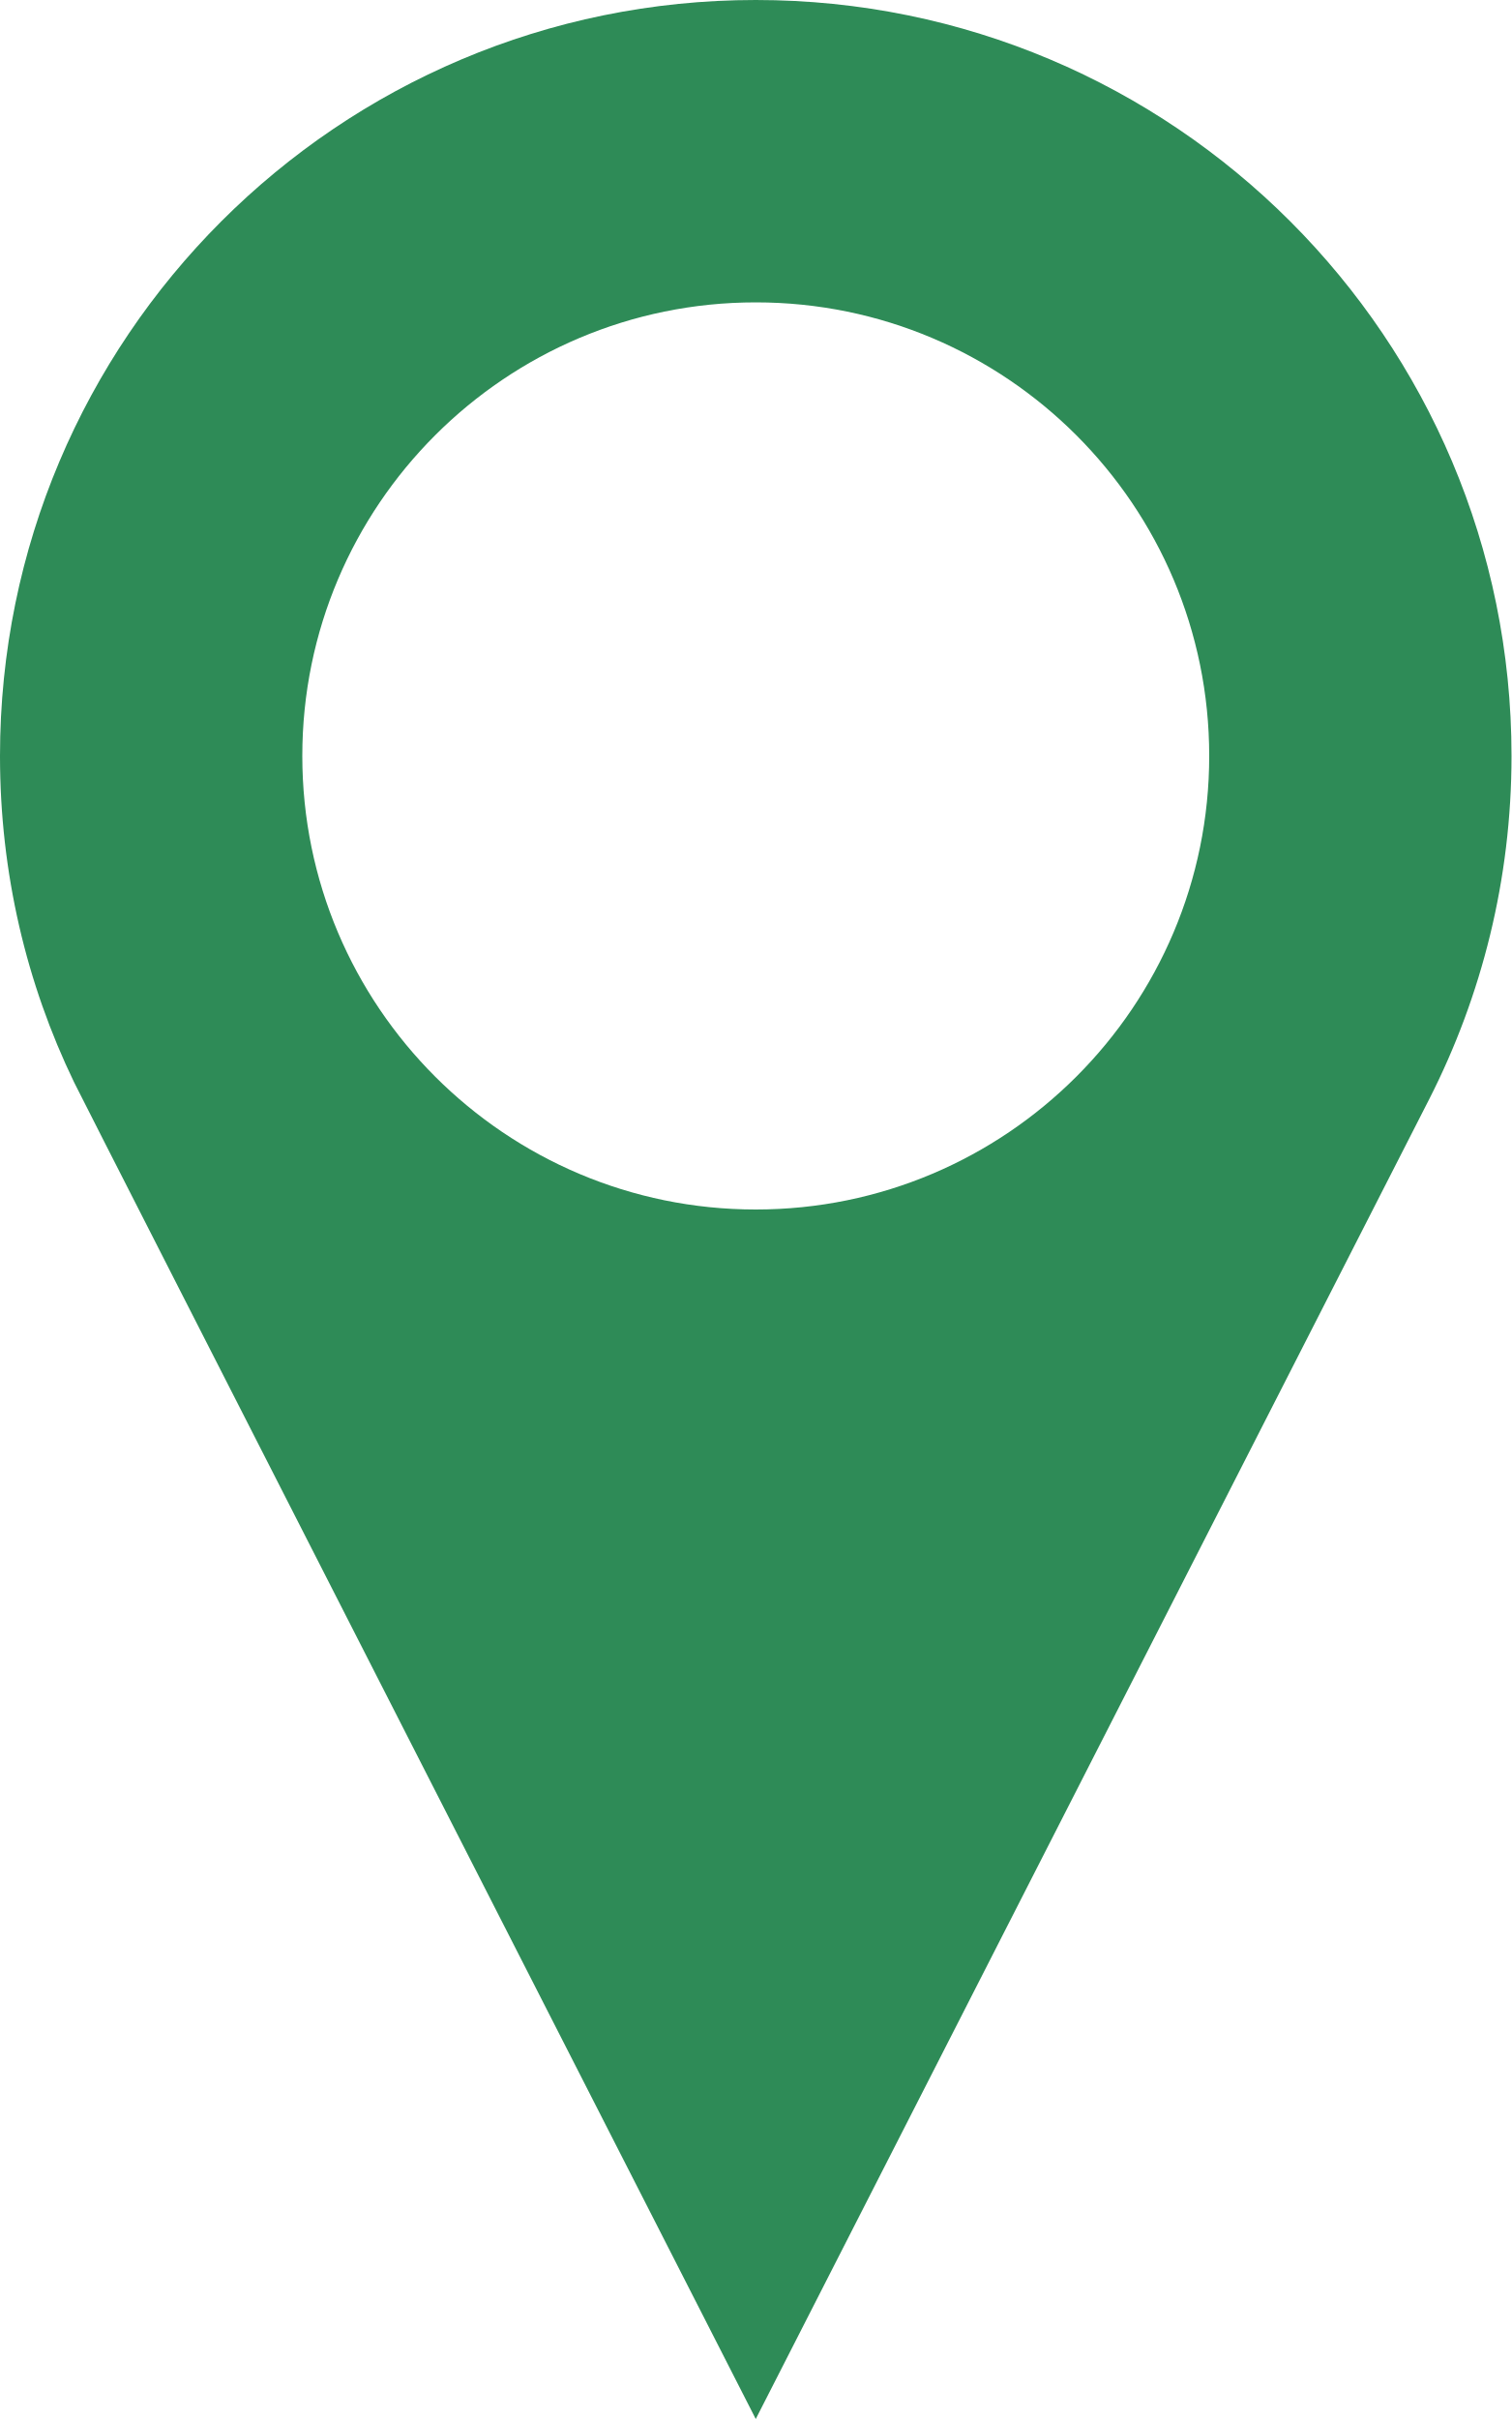
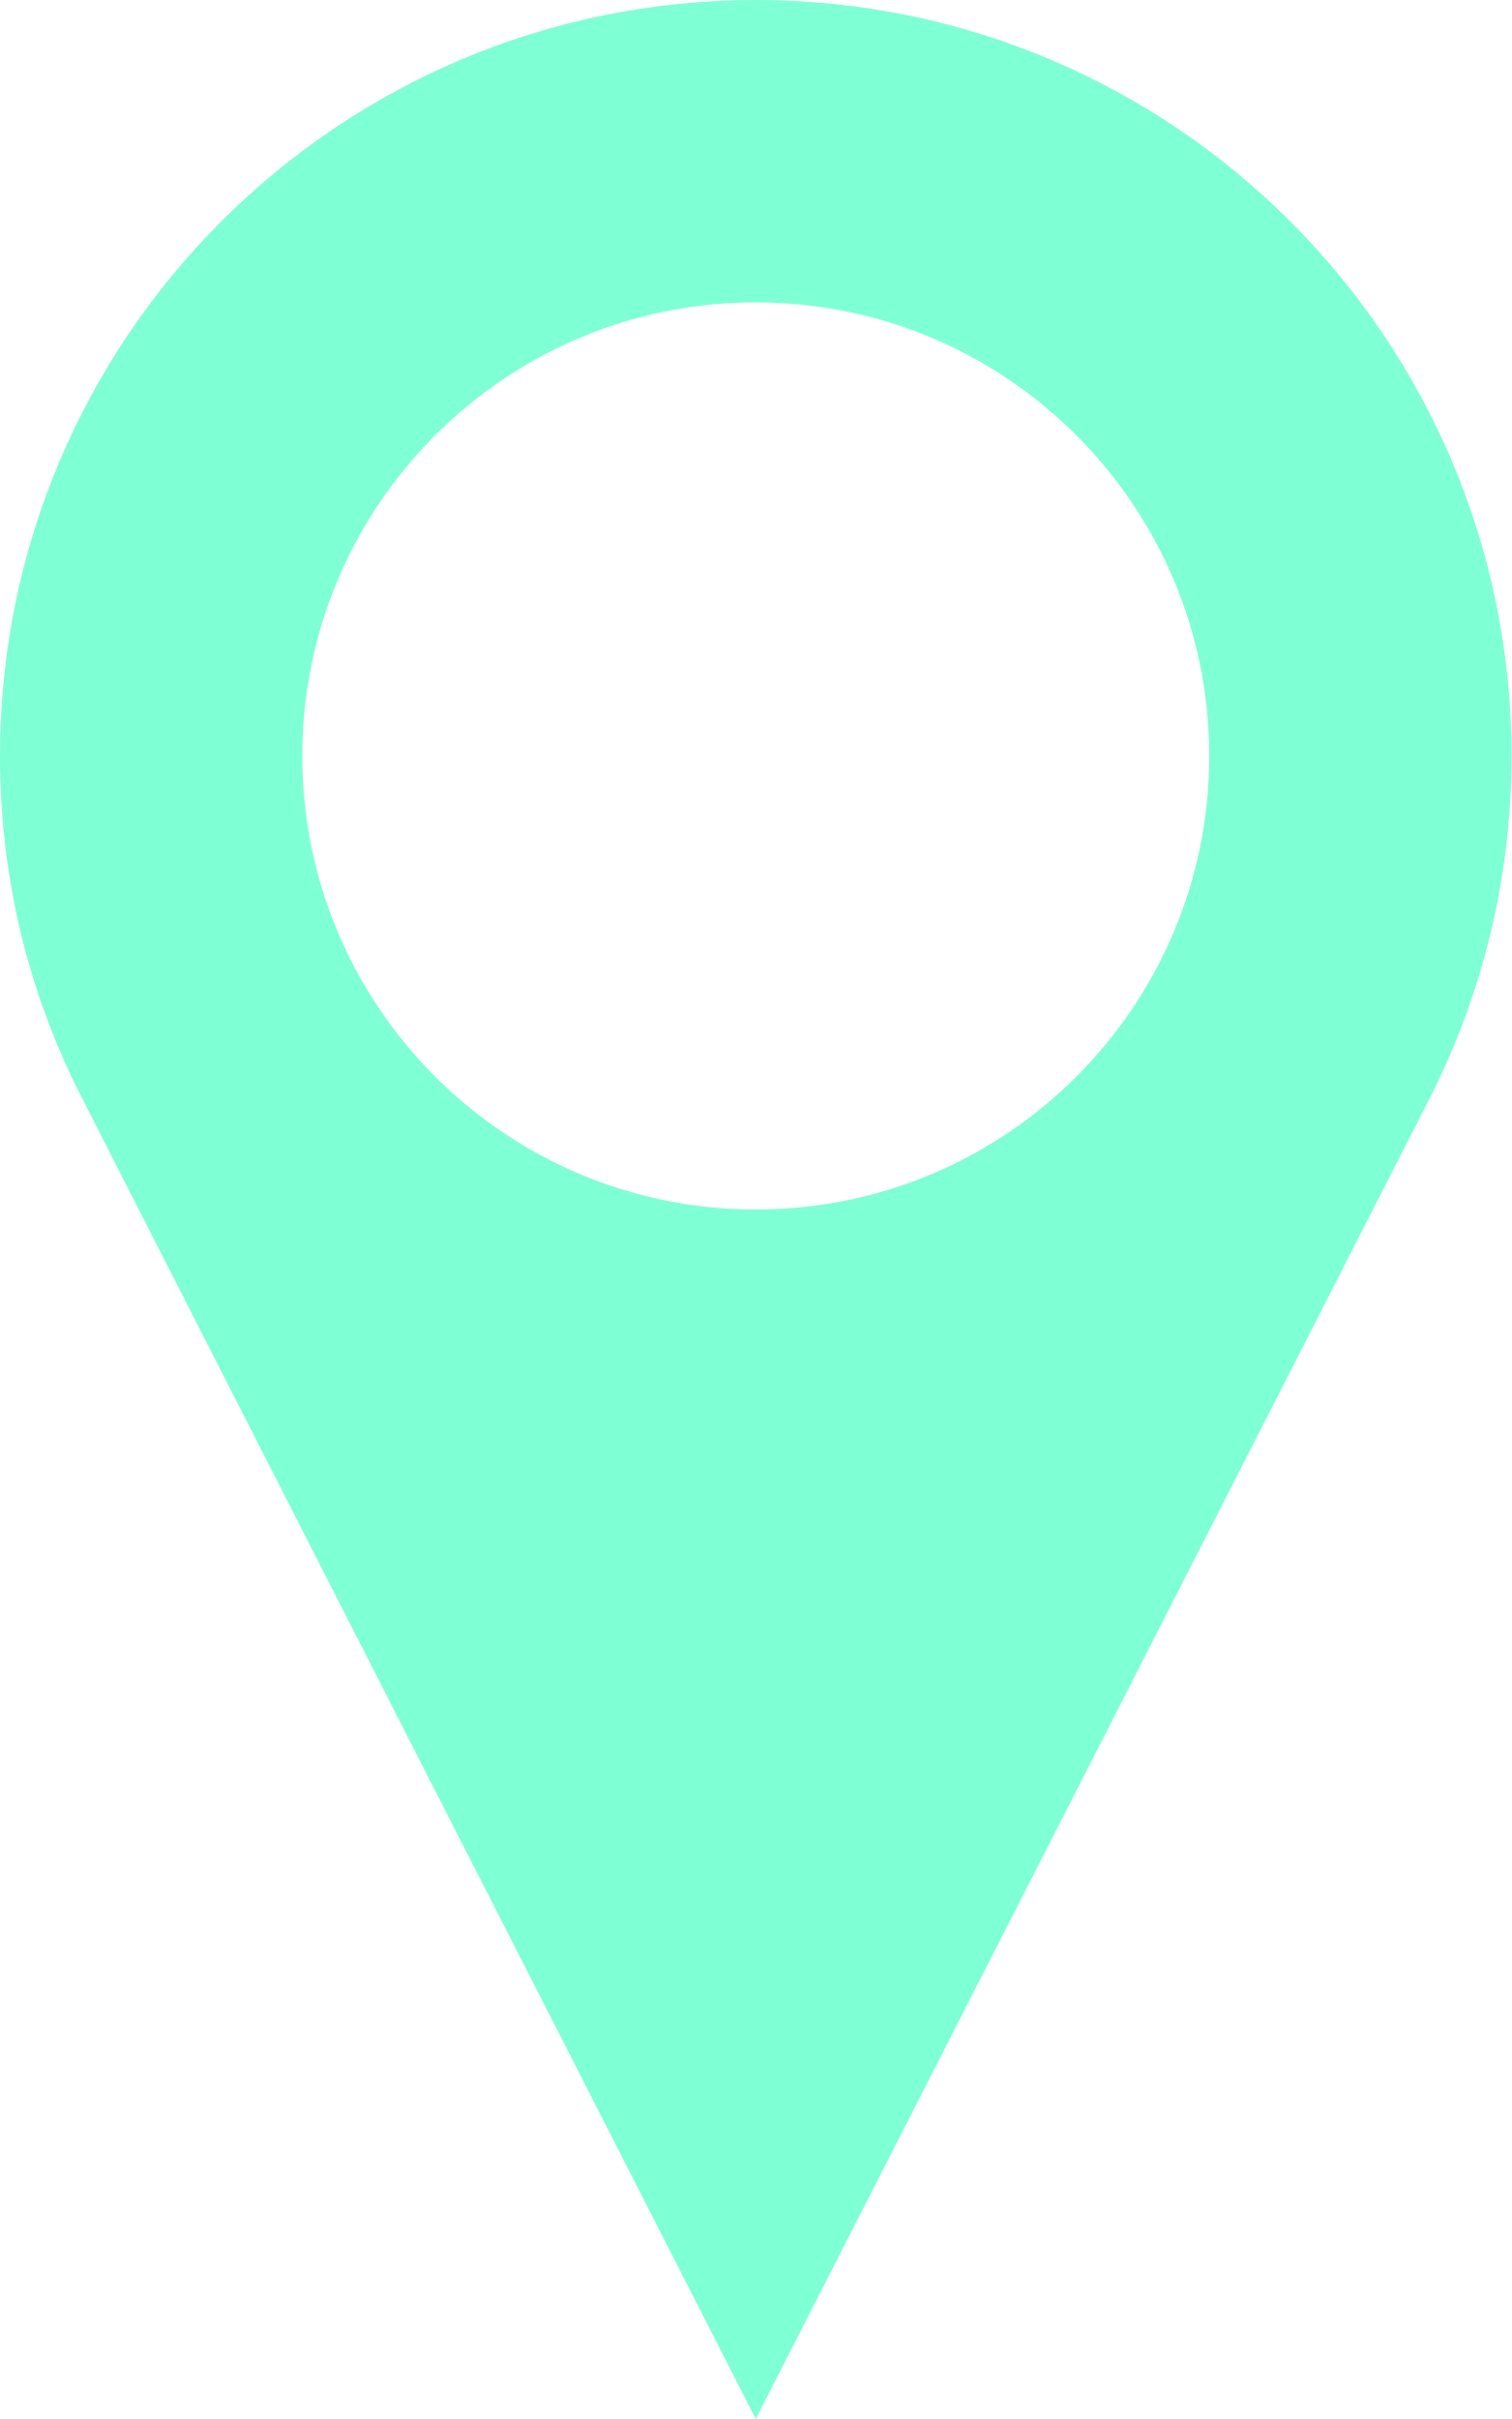
<svg xmlns="http://www.w3.org/2000/svg" version="1.1" x="0px" y="0px" viewBox="0 0 320 512" style="enable-background:new 0 0 320 512;" xml:space="preserve">
  <style type="text/css">
- 	.st0{fill:#2E8B57;}
+ 	.st0{fill:#7FFFD4;}
</style>
  <g id="Слой_2">
</g>
  <g id="Capa_1">
    <path class="st0" d="M160,0C71.6,0,0,71.6,0,160c0,24.8,5.6,48.2,15.7,69.1C16.2,230.3,160,512,160,512l142.6-279.4   c11.1-21.8,17.4-46.5,17.4-72.6C320,71.6,248.4,0,160,0z M160,256c-53,0-96-43-96-96s43-96,96-96s96,43,96,96S213,256,160,256z" />
  </g>
</svg>
